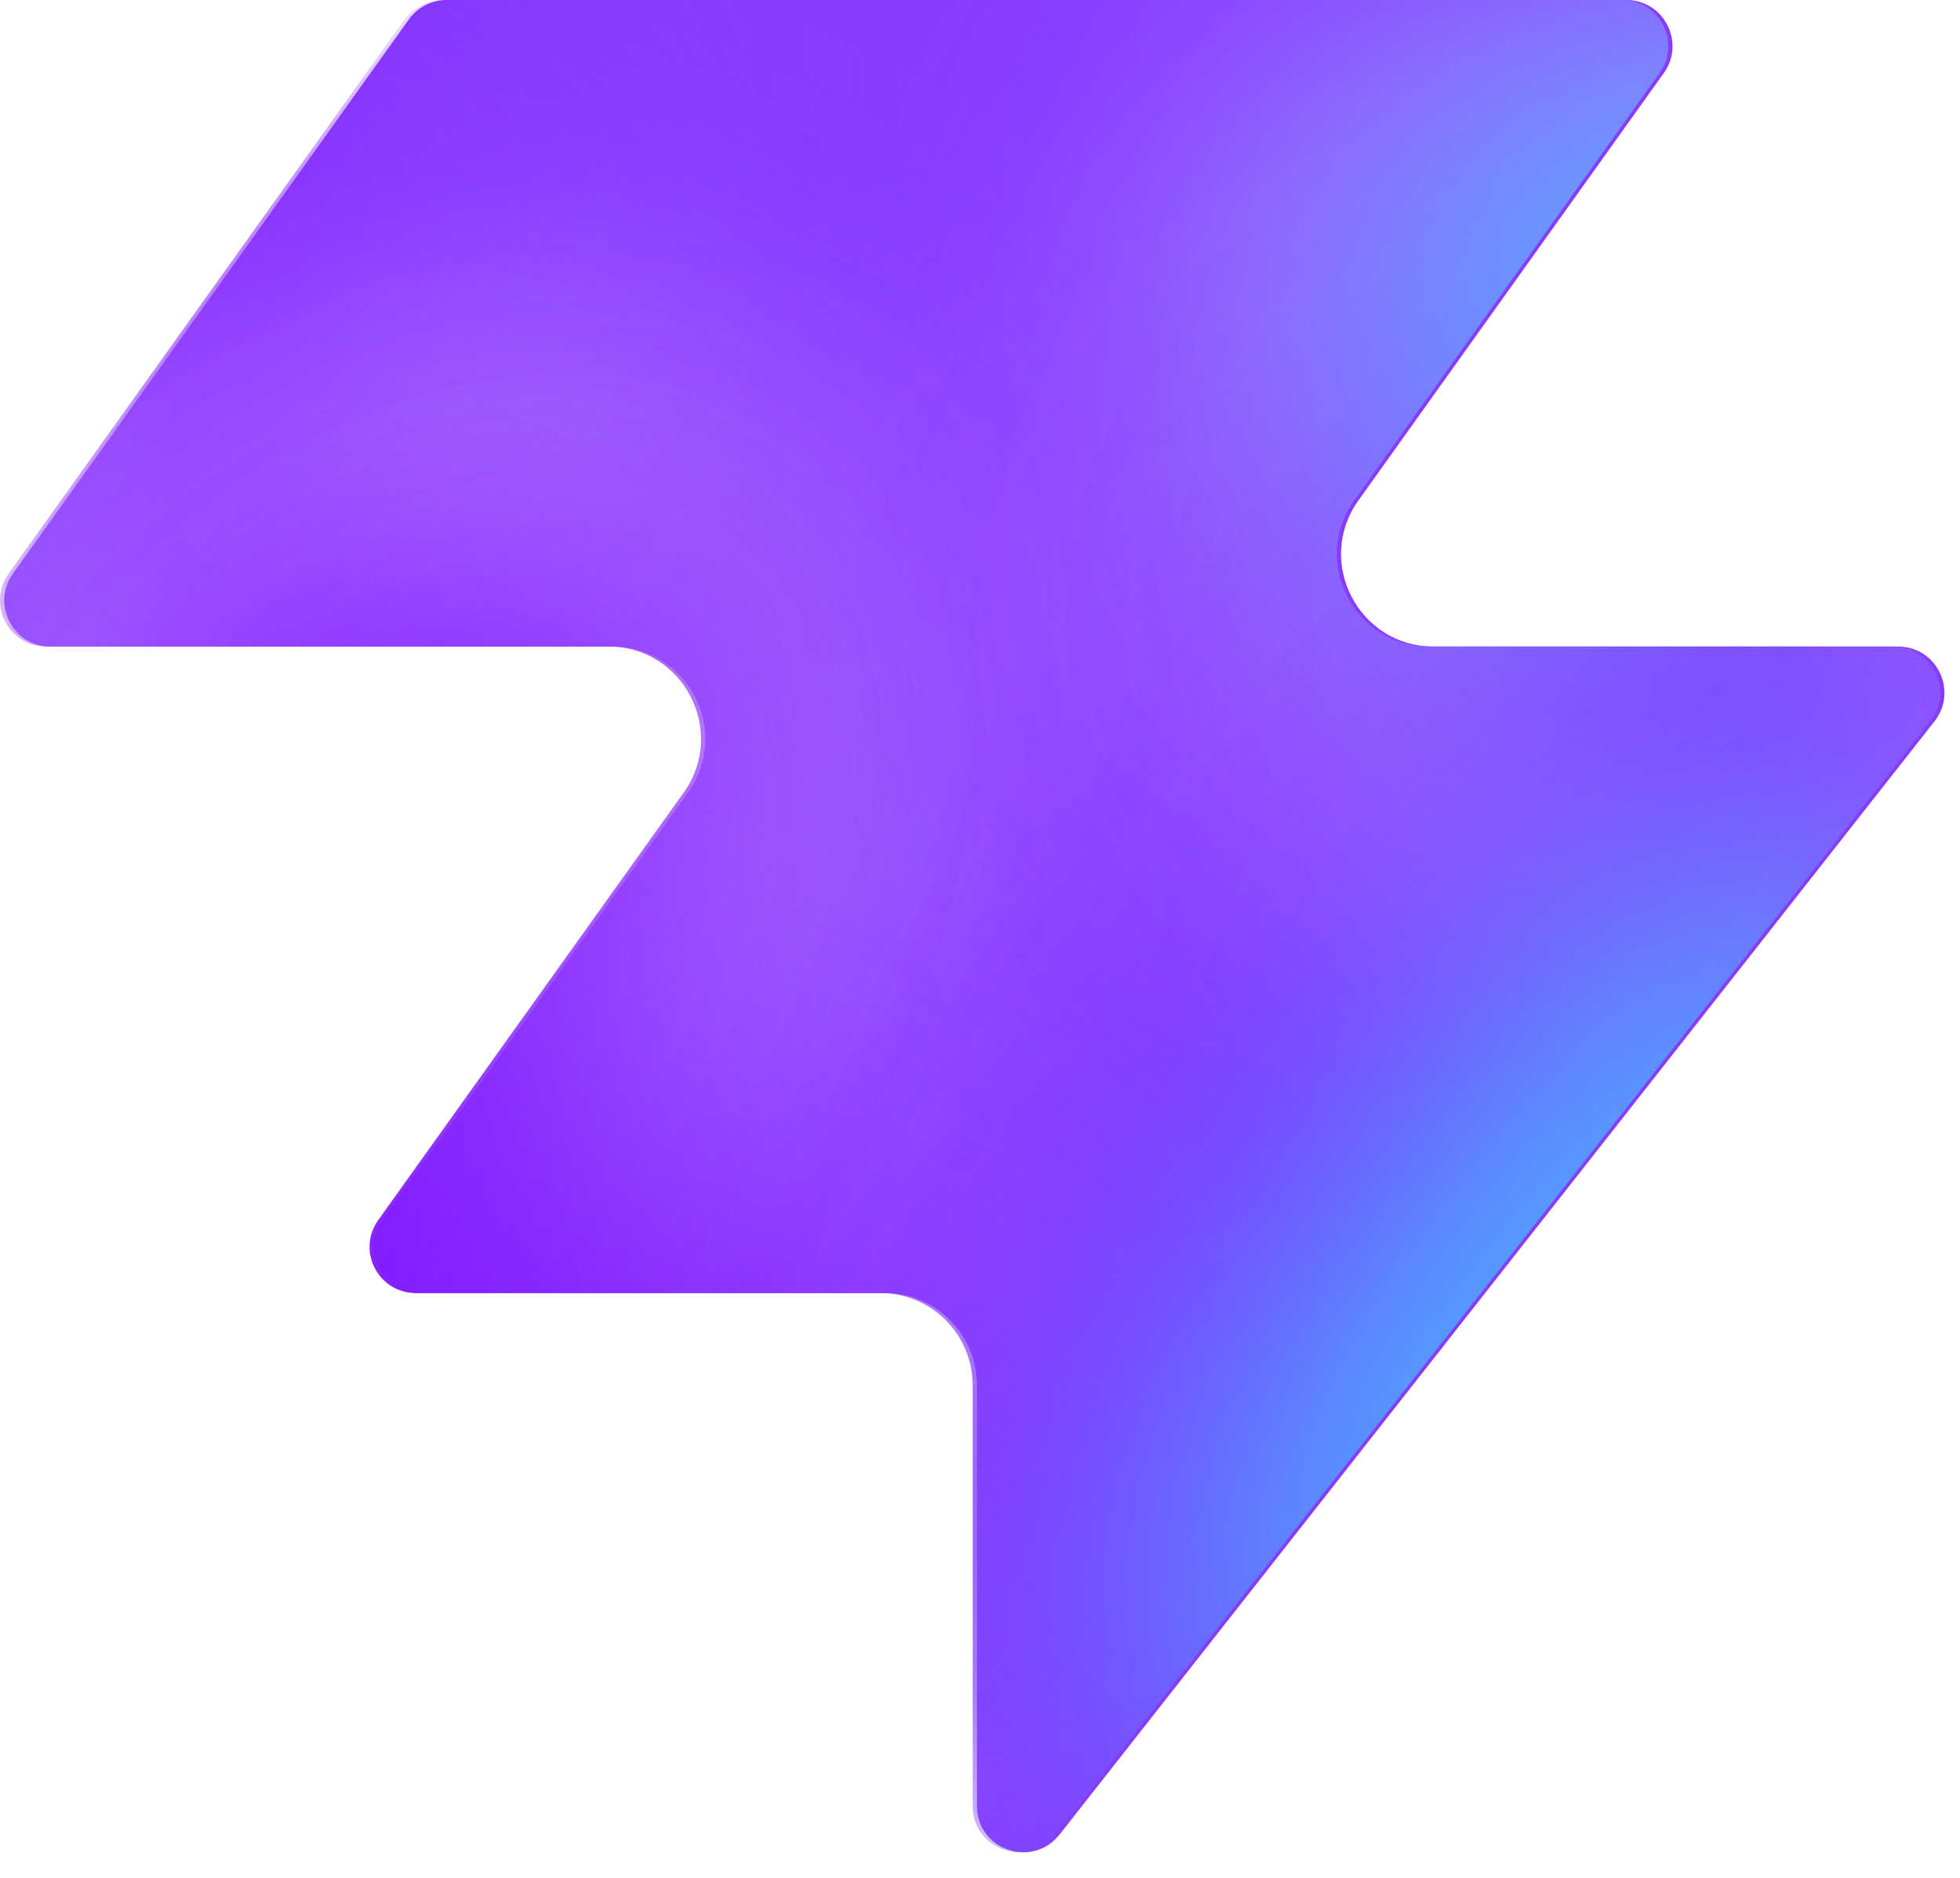
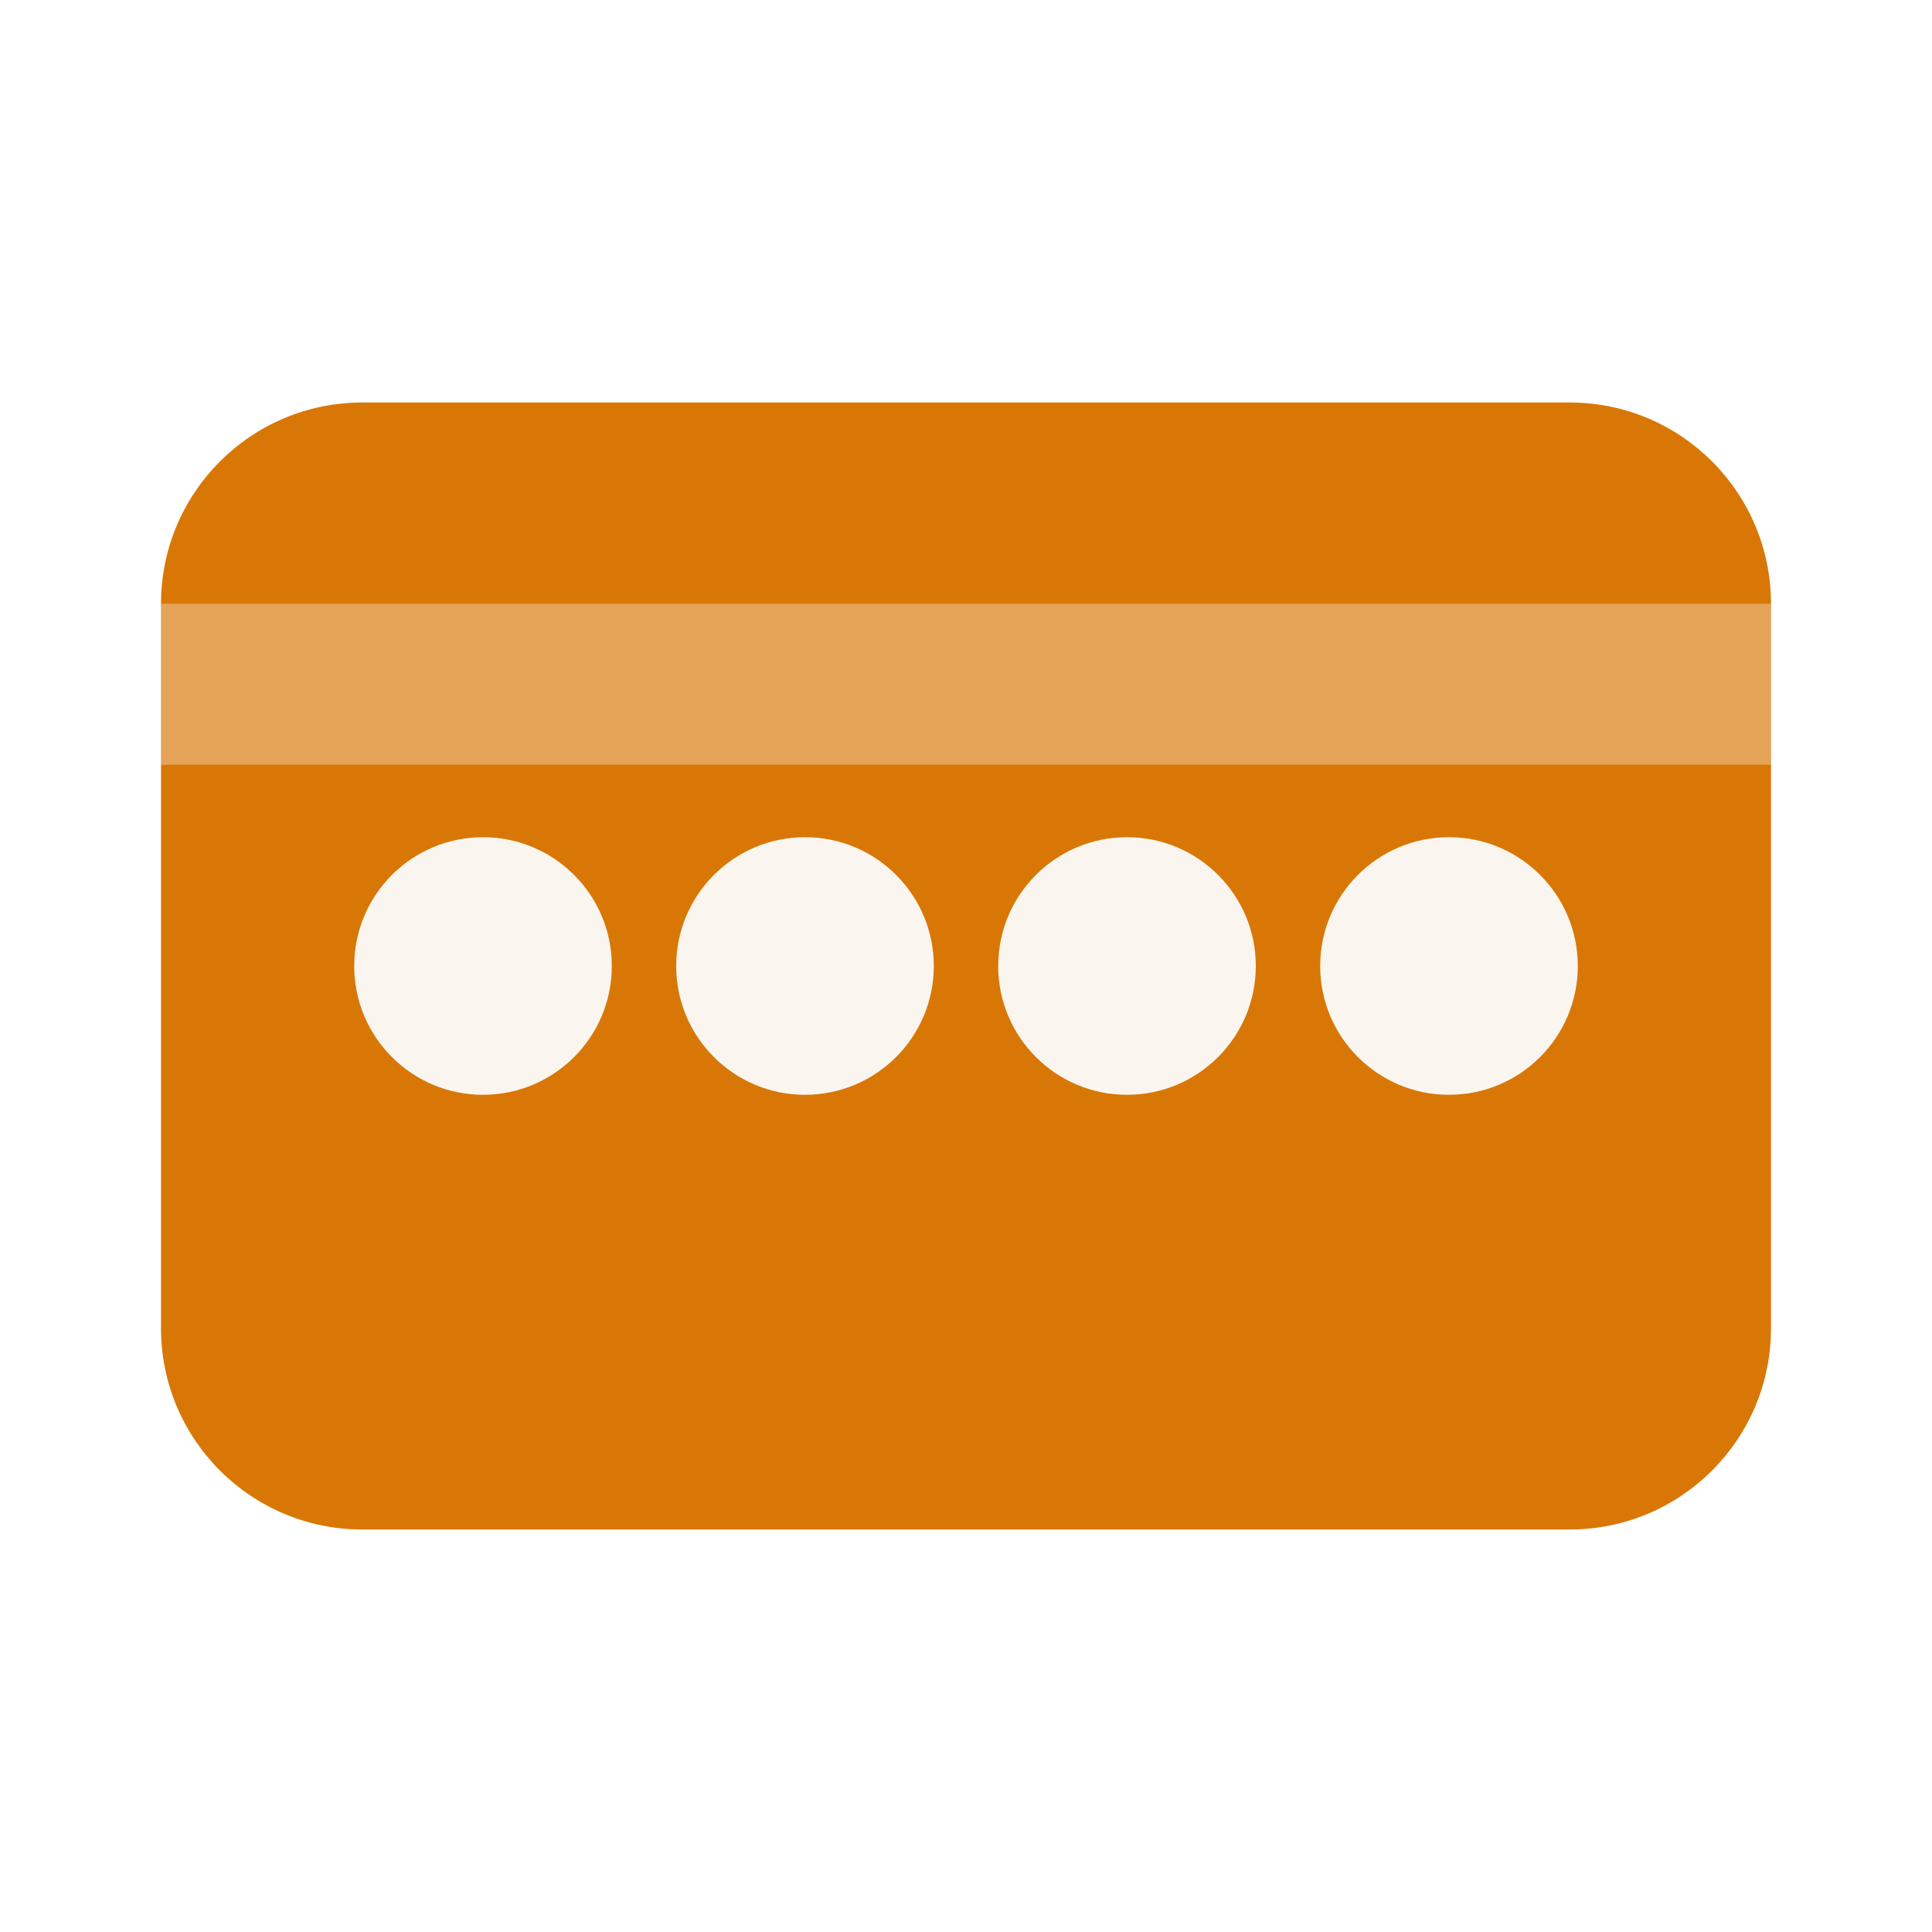
- <svg xmlns="http://www.w3.org/2000/svg" width="48" height="46" fill="none" viewBox="0 0 48 46">
-   <path fill="#863bff" d="M25.946 44.938c-.664.845-2.021.375-2.021-.698V33.937a2.26 2.26 0 0 0-2.262-2.262H10.287c-.92 0-1.456-1.04-.92-1.788l7.48-10.471c1.07-1.497 0-3.578-1.842-3.578H1.237c-.92 0-1.456-1.04-.92-1.788L10.013.474c.214-.297.556-.474.92-.474h28.894c.92 0 1.456 1.04.92 1.788l-7.48 10.471c-1.07 1.498 0 3.579 1.842 3.579h11.377c.943 0 1.473 1.088.89 1.83L25.947 44.94z" style="fill:#863bff;fill:color(display-p3 .525 .23 1);fill-opacity:1" />
-   <mask id="a" width="48" height="46" x="0" y="0" maskUnits="userSpaceOnUse" style="mask-type:alpha">
-     <path fill="#000" d="M25.842 44.938c-.664.844-2.021.375-2.021-.698V33.937a2.26 2.26 0 0 0-2.262-2.262H10.183c-.92 0-1.456-1.04-.92-1.788l7.48-10.471c1.07-1.498 0-3.579-1.842-3.579H1.133c-.92 0-1.456-1.04-.92-1.787L9.91.473c.214-.297.556-.474.92-.474h28.894c.92 0 1.456 1.04.92 1.788l-7.48 10.471c-1.07 1.498 0 3.578 1.842 3.578h11.377c.943 0 1.473 1.088.89 1.832L25.843 44.94z" style="fill:#000;fill-opacity:1" />
-   </mask>
-   <g mask="url(#a)">
-     <g filter="url(#b)">
-       <ellipse cx="5.508" cy="14.704" fill="#ede6ff" rx="5.508" ry="14.704" style="fill:#ede6ff;fill:color(display-p3 .927 .903 1);fill-opacity:1" transform="matrix(.00324 1 1 -.00324 -4.47 31.516)" />
-     </g>
-     <g filter="url(#c)">
-       <ellipse cx="10.399" cy="29.851" fill="#ede6ff" rx="10.399" ry="29.851" style="fill:#ede6ff;fill:color(display-p3 .927 .903 1);fill-opacity:1" transform="matrix(.00324 1 1 -.00324 -39.328 7.883)" />
-     </g>
-     <g filter="url(#d)">
-       <ellipse cx="5.508" cy="30.487" fill="#7e14ff" rx="5.508" ry="30.487" style="fill:#7e14ff;fill:color(display-p3 .492 .077 1);fill-opacity:1" transform="rotate(89.814 -25.913 -14.639)scale(1 -1)" />
-     </g>
-     <g filter="url(#e)">
-       <ellipse cx="5.508" cy="30.599" fill="#7e14ff" rx="5.508" ry="30.599" style="fill:#7e14ff;fill:color(display-p3 .492 .077 1);fill-opacity:1" transform="rotate(89.814 -32.644 -3.334)scale(1 -1)" />
-     </g>
-     <g filter="url(#f)">
-       <ellipse cx="5.508" cy="30.599" fill="#7e14ff" rx="5.508" ry="30.599" style="fill:#7e14ff;fill:color(display-p3 .492 .077 1);fill-opacity:1" transform="matrix(.00324 1 1 -.00324 -34.34 30.47)" />
-     </g>
-     <g filter="url(#g)">
-       <ellipse cx="14.072" cy="22.078" fill="#ede6ff" rx="14.072" ry="22.078" style="fill:#ede6ff;fill:color(display-p3 .927 .903 1);fill-opacity:1" transform="rotate(93.35 24.506 48.493)scale(-1 1)" />
-     </g>
-     <g filter="url(#h)">
-       <ellipse cx="3.47" cy="21.501" fill="#7e14ff" rx="3.47" ry="21.501" style="fill:#7e14ff;fill:color(display-p3 .492 .077 1);fill-opacity:1" transform="rotate(89.009 28.708 47.59)scale(-1 1)" />
-     </g>
-     <g filter="url(#i)">
-       <ellipse cx="3.47" cy="21.501" fill="#7e14ff" rx="3.47" ry="21.501" style="fill:#7e14ff;fill:color(display-p3 .492 .077 1);fill-opacity:1" transform="rotate(89.009 28.708 47.59)scale(-1 1)" />
-     </g>
-     <g filter="url(#j)">
-       <ellipse cx=".387" cy="8.972" fill="#7e14ff" rx="4.407" ry="29.108" style="fill:#7e14ff;fill:color(display-p3 .492 .077 1);fill-opacity:1" transform="rotate(39.51 .387 8.972)" />
-     </g>
-     <g filter="url(#k)">
-       <ellipse cx="47.523" cy="-6.092" fill="#7e14ff" rx="4.407" ry="29.108" style="fill:#7e14ff;fill:color(display-p3 .492 .077 1);fill-opacity:1" transform="rotate(37.892 47.523 -6.092)" />
-     </g>
-     <g filter="url(#l)">
-       <ellipse cx="41.412" cy="6.333" fill="#47bfff" rx="5.971" ry="9.665" style="fill:#47bfff;fill:color(display-p3 .28 .748 1);fill-opacity:1" transform="rotate(37.892 41.412 6.333)" />
-     </g>
-     <g filter="url(#m)">
-       <ellipse cx="-1.879" cy="38.332" fill="#7e14ff" rx="4.407" ry="29.108" style="fill:#7e14ff;fill:color(display-p3 .492 .077 1);fill-opacity:1" transform="rotate(37.892 -1.88 38.332)" />
-     </g>
-     <g filter="url(#n)">
-       <ellipse cx="-1.879" cy="38.332" fill="#7e14ff" rx="4.407" ry="29.108" style="fill:#7e14ff;fill:color(display-p3 .492 .077 1);fill-opacity:1" transform="rotate(37.892 -1.88 38.332)" />
-     </g>
-     <g filter="url(#o)">
-       <ellipse cx="35.651" cy="29.907" fill="#7e14ff" rx="4.407" ry="29.108" style="fill:#7e14ff;fill:color(display-p3 .492 .077 1);fill-opacity:1" transform="rotate(37.892 35.651 29.907)" />
-     </g>
-     <g filter="url(#p)">
-       <ellipse cx="38.418" cy="32.4" fill="#47bfff" rx="5.971" ry="15.297" style="fill:#47bfff;fill:color(display-p3 .28 .748 1);fill-opacity:1" transform="rotate(37.892 38.418 32.4)" />
-     </g>
-   </g>
-   <defs>
-     <filter id="b" width="60.045" height="41.654" x="-19.77" y="16.149" color-interpolation-filters="sRGB" filterUnits="userSpaceOnUse">
-       <feFlood flood-opacity="0" result="BackgroundImageFix" />
-       <feBlend in="SourceGraphic" in2="BackgroundImageFix" result="shape" />
-       <feGaussianBlur result="effect1_foregroundBlur_2002_17158" stdDeviation="7.659" />
-     </filter>
-     <filter id="c" width="90.34" height="51.437" x="-54.613" y="-7.533" color-interpolation-filters="sRGB" filterUnits="userSpaceOnUse">
-       <feFlood flood-opacity="0" result="BackgroundImageFix" />
-       <feBlend in="SourceGraphic" in2="BackgroundImageFix" result="shape" />
-       <feGaussianBlur result="effect1_foregroundBlur_2002_17158" stdDeviation="7.659" />
-     </filter>
-     <filter id="d" width="79.355" height="29.4" x="-49.64" y="2.03" color-interpolation-filters="sRGB" filterUnits="userSpaceOnUse">
-       <feFlood flood-opacity="0" result="BackgroundImageFix" />
-       <feBlend in="SourceGraphic" in2="BackgroundImageFix" result="shape" />
-       <feGaussianBlur result="effect1_foregroundBlur_2002_17158" stdDeviation="4.596" />
-     </filter>
-     <filter id="e" width="79.579" height="29.4" x="-45.045" y="20.029" color-interpolation-filters="sRGB" filterUnits="userSpaceOnUse">
-       <feFlood flood-opacity="0" result="BackgroundImageFix" />
-       <feBlend in="SourceGraphic" in2="BackgroundImageFix" result="shape" />
-       <feGaussianBlur result="effect1_foregroundBlur_2002_17158" stdDeviation="4.596" />
-     </filter>
-     <filter id="f" width="79.579" height="29.4" x="-43.513" y="21.178" color-interpolation-filters="sRGB" filterUnits="userSpaceOnUse">
-       <feFlood flood-opacity="0" result="BackgroundImageFix" />
-       <feBlend in="SourceGraphic" in2="BackgroundImageFix" result="shape" />
-       <feGaussianBlur result="effect1_foregroundBlur_2002_17158" stdDeviation="4.596" />
-     </filter>
-     <filter id="g" width="74.749" height="58.852" x="15.756" y="-17.901" color-interpolation-filters="sRGB" filterUnits="userSpaceOnUse">
-       <feFlood flood-opacity="0" result="BackgroundImageFix" />
-       <feBlend in="SourceGraphic" in2="BackgroundImageFix" result="shape" />
-       <feGaussianBlur result="effect1_foregroundBlur_2002_17158" stdDeviation="7.659" />
-     </filter>
-     <filter id="h" width="61.377" height="25.362" x="23.548" y="2.284" color-interpolation-filters="sRGB" filterUnits="userSpaceOnUse">
-       <feFlood flood-opacity="0" result="BackgroundImageFix" />
-       <feBlend in="SourceGraphic" in2="BackgroundImageFix" result="shape" />
-       <feGaussianBlur result="effect1_foregroundBlur_2002_17158" stdDeviation="4.596" />
-     </filter>
-     <filter id="i" width="61.377" height="25.362" x="23.548" y="2.284" color-interpolation-filters="sRGB" filterUnits="userSpaceOnUse">
-       <feFlood flood-opacity="0" result="BackgroundImageFix" />
-       <feBlend in="SourceGraphic" in2="BackgroundImageFix" result="shape" />
-       <feGaussianBlur result="effect1_foregroundBlur_2002_17158" stdDeviation="4.596" />
-     </filter>
-     <filter id="j" width="56.045" height="63.649" x="-27.636" y="-22.853" color-interpolation-filters="sRGB" filterUnits="userSpaceOnUse">
-       <feFlood flood-opacity="0" result="BackgroundImageFix" />
-       <feBlend in="SourceGraphic" in2="BackgroundImageFix" result="shape" />
-       <feGaussianBlur result="effect1_foregroundBlur_2002_17158" stdDeviation="4.596" />
-     </filter>
-     <filter id="k" width="54.814" height="64.646" x="20.116" y="-38.415" color-interpolation-filters="sRGB" filterUnits="userSpaceOnUse">
-       <feFlood flood-opacity="0" result="BackgroundImageFix" />
-       <feBlend in="SourceGraphic" in2="BackgroundImageFix" result="shape" />
-       <feGaussianBlur result="effect1_foregroundBlur_2002_17158" stdDeviation="4.596" />
-     </filter>
-     <filter id="l" width="33.541" height="35.313" x="24.641" y="-11.323" color-interpolation-filters="sRGB" filterUnits="userSpaceOnUse">
-       <feFlood flood-opacity="0" result="BackgroundImageFix" />
-       <feBlend in="SourceGraphic" in2="BackgroundImageFix" result="shape" />
-       <feGaussianBlur result="effect1_foregroundBlur_2002_17158" stdDeviation="4.596" />
-     </filter>
-     <filter id="m" width="54.814" height="64.646" x="-29.286" y="6.009" color-interpolation-filters="sRGB" filterUnits="userSpaceOnUse">
-       <feFlood flood-opacity="0" result="BackgroundImageFix" />
-       <feBlend in="SourceGraphic" in2="BackgroundImageFix" result="shape" />
-       <feGaussianBlur result="effect1_foregroundBlur_2002_17158" stdDeviation="4.596" />
-     </filter>
-     <filter id="n" width="54.814" height="64.646" x="-29.286" y="6.009" color-interpolation-filters="sRGB" filterUnits="userSpaceOnUse">
-       <feFlood flood-opacity="0" result="BackgroundImageFix" />
-       <feBlend in="SourceGraphic" in2="BackgroundImageFix" result="shape" />
-       <feGaussianBlur result="effect1_foregroundBlur_2002_17158" stdDeviation="4.596" />
-     </filter>
-     <filter id="o" width="54.814" height="64.646" x="8.244" y="-2.416" color-interpolation-filters="sRGB" filterUnits="userSpaceOnUse">
-       <feFlood flood-opacity="0" result="BackgroundImageFix" />
-       <feBlend in="SourceGraphic" in2="BackgroundImageFix" result="shape" />
-       <feGaussianBlur result="effect1_foregroundBlur_2002_17158" stdDeviation="4.596" />
-     </filter>
-     <filter id="p" width="39.409" height="43.623" x="18.713" y="10.588" color-interpolation-filters="sRGB" filterUnits="userSpaceOnUse">
-       <feFlood flood-opacity="0" result="BackgroundImageFix" />
-       <feBlend in="SourceGraphic" in2="BackgroundImageFix" result="shape" />
-       <feGaussianBlur result="effect1_foregroundBlur_2002_17158" stdDeviation="4.596" />
-     </filter>
-   </defs>
+ <svg xmlns="http://www.w3.org/2000/svg" width="48" height="48" viewBox="0 0 48 48" fill="none">
+   <rect x="4" y="10" width="40" height="28" rx="5" fill="#d97706" />
+   <circle cx="12" cy="24" r="3.2" fill="#faf6ef" />
+   <circle cx="20" cy="24" r="3.2" fill="#faf6ef" />
+   <circle cx="28" cy="24" r="3.2" fill="#faf6ef" />
+   <circle cx="36" cy="24" r="3.2" fill="#faf6ef" />
+   <path d="M4 15h40v4H4z" fill="#faf6ef" opacity="0.35" />
</svg>
